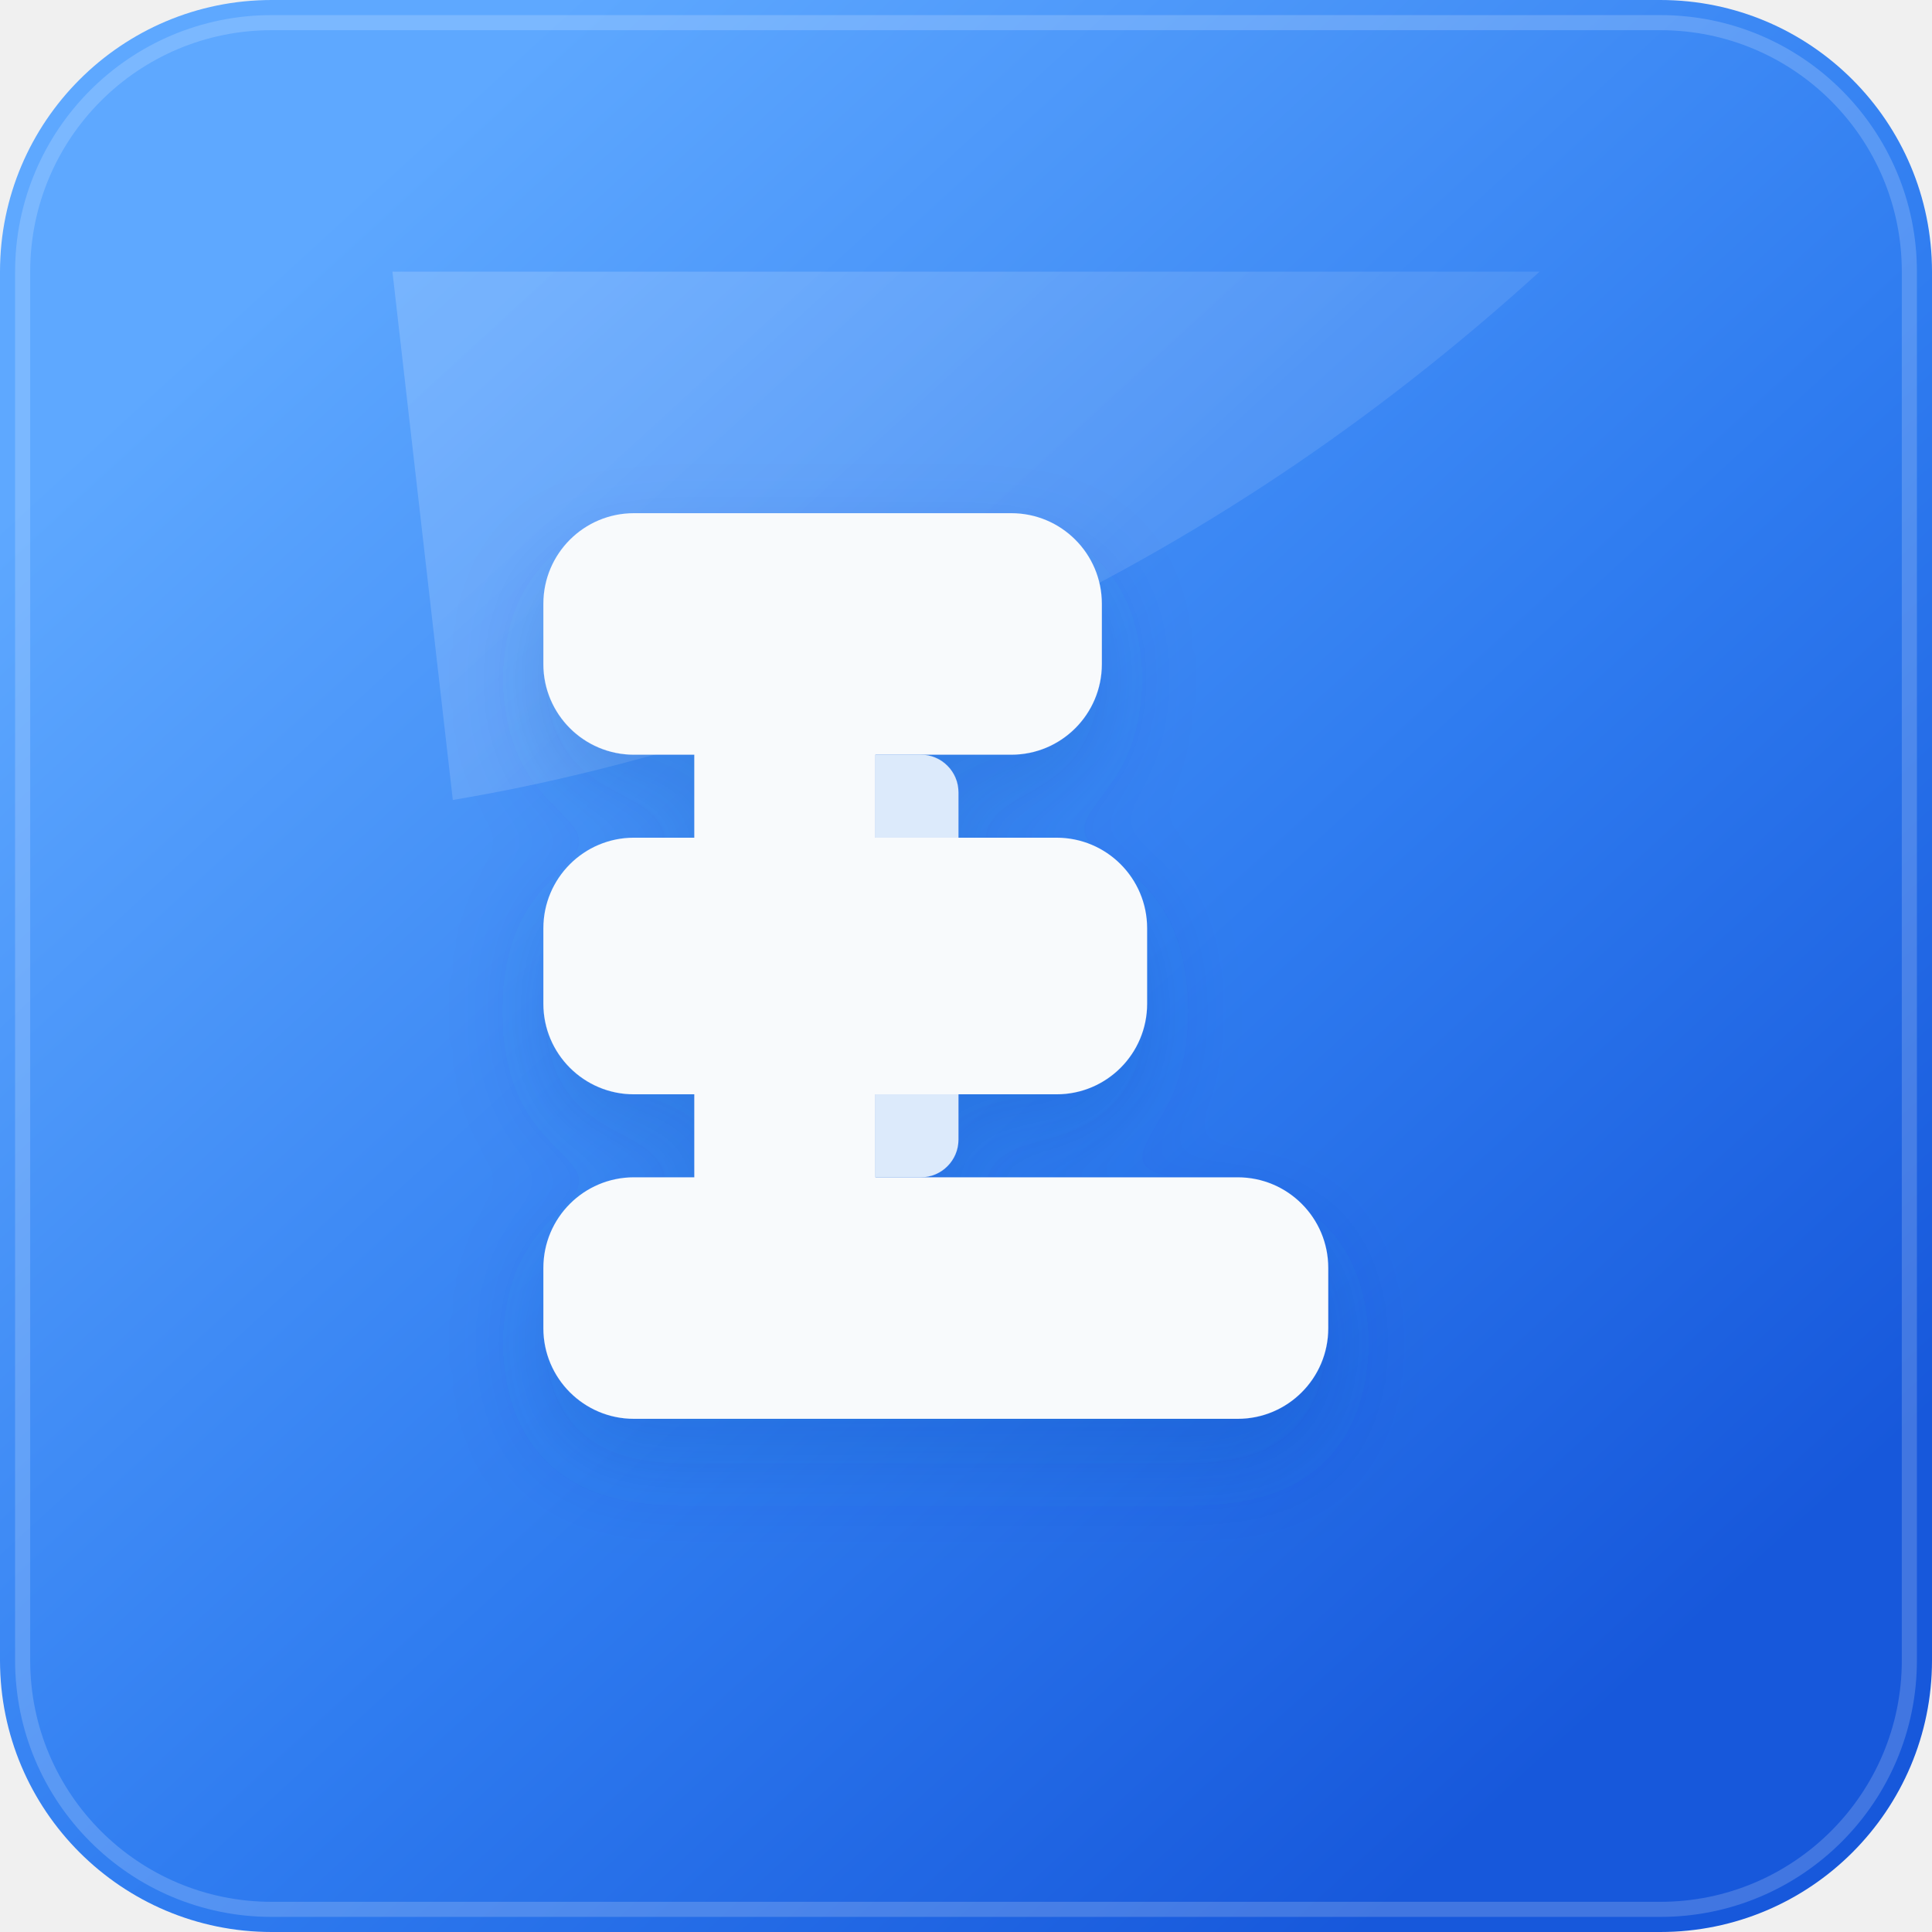
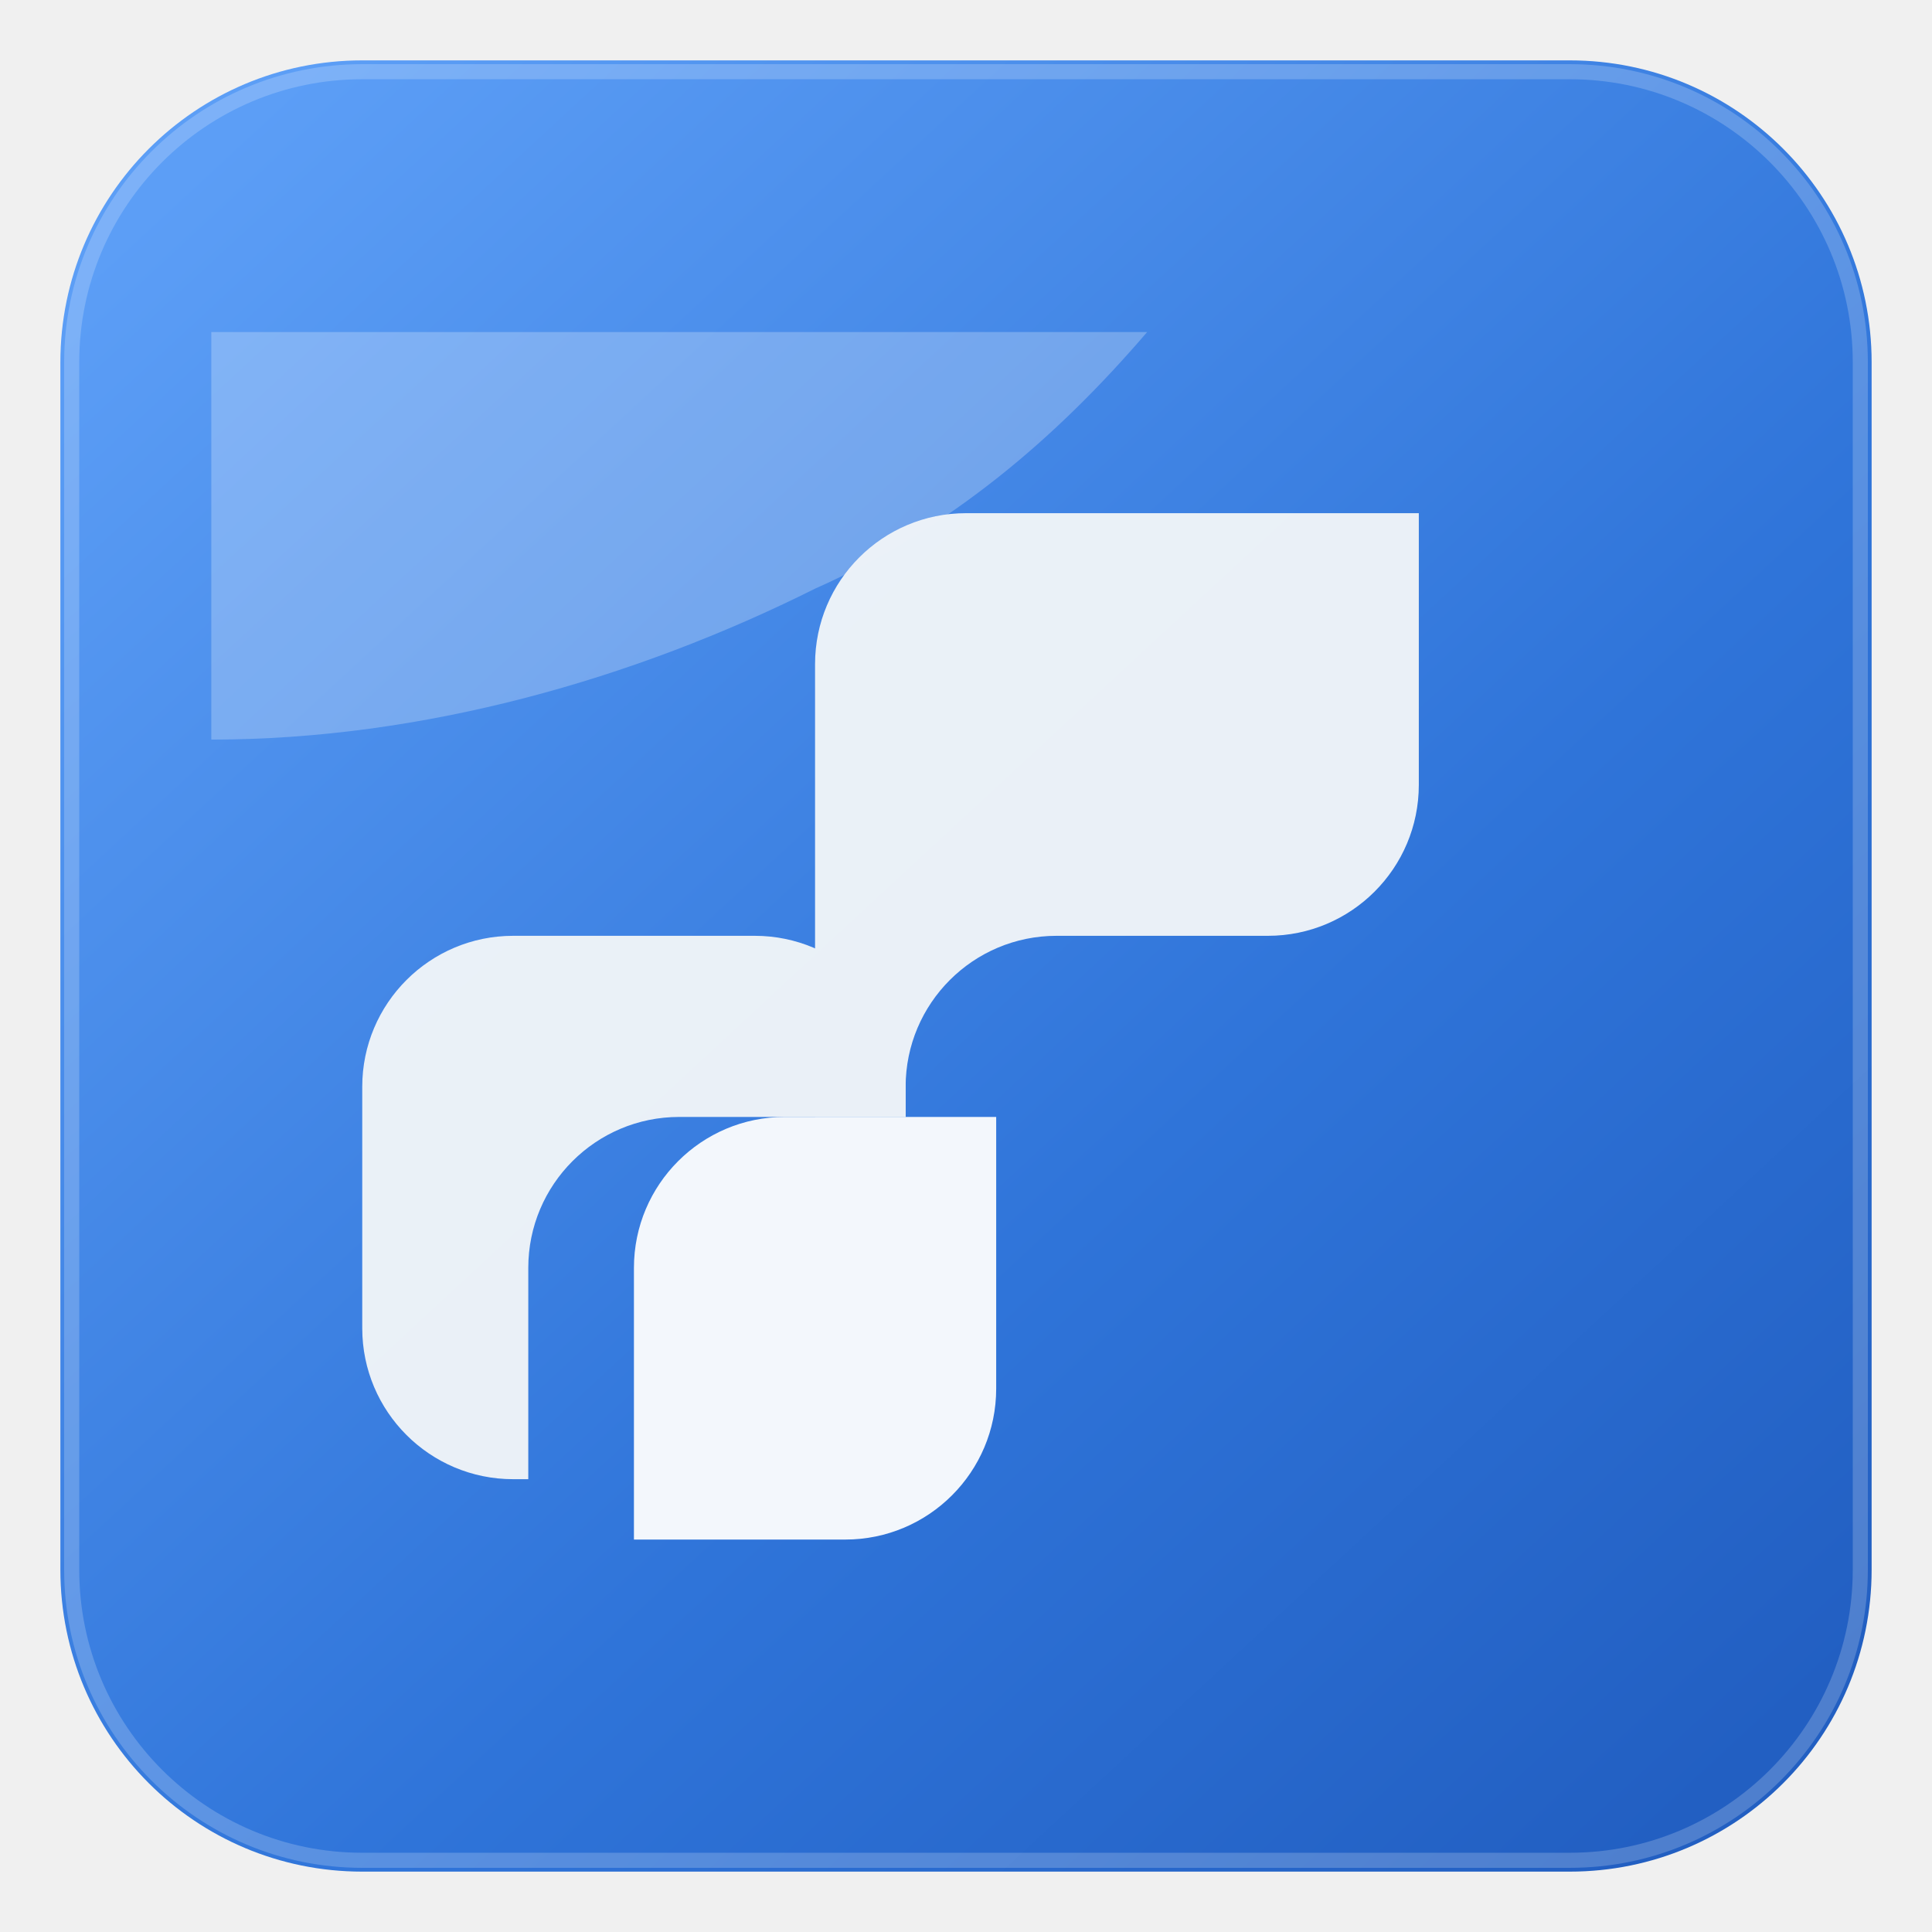
<svg xmlns="http://www.w3.org/2000/svg" width="128" height="128" viewBox="0 0 128 128" fill="none" role="img" aria-labelledby="title desc">
  <defs>
-     <linearGradient id="bgGradient" x1="20" y1="16" x2="108" y2="112" gradientUnits="userSpaceOnUse">
-       <stop stop-color="#5EA8FF" />
-       <stop offset="0.58" stop-color="#2F7CF0" />
-       <stop offset="1" stop-color="#1758DB" />
+     <linearGradient id="bg" x1="14" y1="10" x2="114" y2="118" gradientUnits="userSpaceOnUse">
+       <stop stop-color="#5C9EF6" />
+       <stop offset="0.62" stop-color="#2F74D9" />
+       <stop offset="1" stop-color="#225FC2" />
    </linearGradient>
-     <linearGradient id="shine" x1="30" y1="24" x2="96" y2="96" gradientUnits="userSpaceOnUse">
-       <stop stop-color="#FFFFFF" stop-opacity="0.32" />
-       <stop offset="1" stop-color="#FFFFFF" stop-opacity="0" />
-     </linearGradient>
-     <filter id="shadow" x="20" y="24" width="88" height="84" filterUnits="userSpaceOnUse" color-interpolation-filters="sRGB">
-       <feDropShadow dx="0" dy="3" stdDeviation="3" flood-color="#0C46AA" flood-opacity="0.18" />
-     </filter>
  </defs>
-   <rect width="128" height="128" rx="18" fill="url(#bgGradient)" />
-   <rect x="1.5" y="1.5" width="125" height="125" rx="16.5" stroke="#FFFFFF" stroke-opacity="0.18" />
-   <path d="M26 18H102C91 28 79 36 66 42C54 47 42 51 30 53L26 18Z" fill="url(#shine)" opacity="0.55" />
-   <g filter="url(#shadow)">
-     <path d="M36 40C36 36.686 38.686 34 42 34H67C70.314 34 73 36.686 73 40V44C73 47.314 70.314 50 67 50H58V55.5H70C73.314 55.5 76 58.186 76 61.5V66.5C76 69.814 73.314 72.5 70 72.5H58V78H82C85.314 78 88 80.686 88 84V88C88 91.314 85.314 94 82 94H42C38.686 94 36 91.314 36 88V84C36 80.686 38.686 78 42 78H46V72.5H42C38.686 72.5 36 69.814 36 66.5V61.5C36 58.186 38.686 55.5 42 55.5H46V50H42C38.686 50 36 47.314 36 44V40Z" fill="#F8FAFC" />
-     <path d="M58 50H61C62.381 50 63.5 51.119 63.5 52.5V55.5H58V50Z" fill="#DCEAFB" />
-     <path d="M58 72.5H63.5V75.5C63.5 76.881 62.381 78 61 78H58V72.5Z" fill="#DCEAFB" />
+   <rect x="4" y="4" width="120" height="120" rx="20" fill="url(#bg)" />
+   <path d="M14 22C37 22 51 22 76 22C70 29 63 35 54 39C42 45 28 49 14 49V22Z" fill="white" opacity="0.25" />
+   <rect x="4.75" y="4.75" width="118.5" height="118.5" rx="19.25" stroke="white" opacity="0.2" />
+   <g opacity="0.98">
+     <path d="M24 72C24 66.477 28.477 62 34 62H50C55.523 62 60 66.477 60 72V74H45C39.477 74 35 78.477 35 84V98H34C28.477 98 24 93.523 24 88V72Z" fill="#EEF3F8" />
+     <path d="M42 84C42 78.477 46.477 74 52 74H66V92C66 97.523 61.523 102 56 102H42V84Z" fill="#F7FAFD" />
+     <path d="M54 44C54 38.477 58.477 34 64 34H94V52C94 57.523 89.523 62 84 62H70C64.477 62 60 66.477 60 72V74H54V44Z" fill="#EEF3F8" />
  </g>
</svg>
